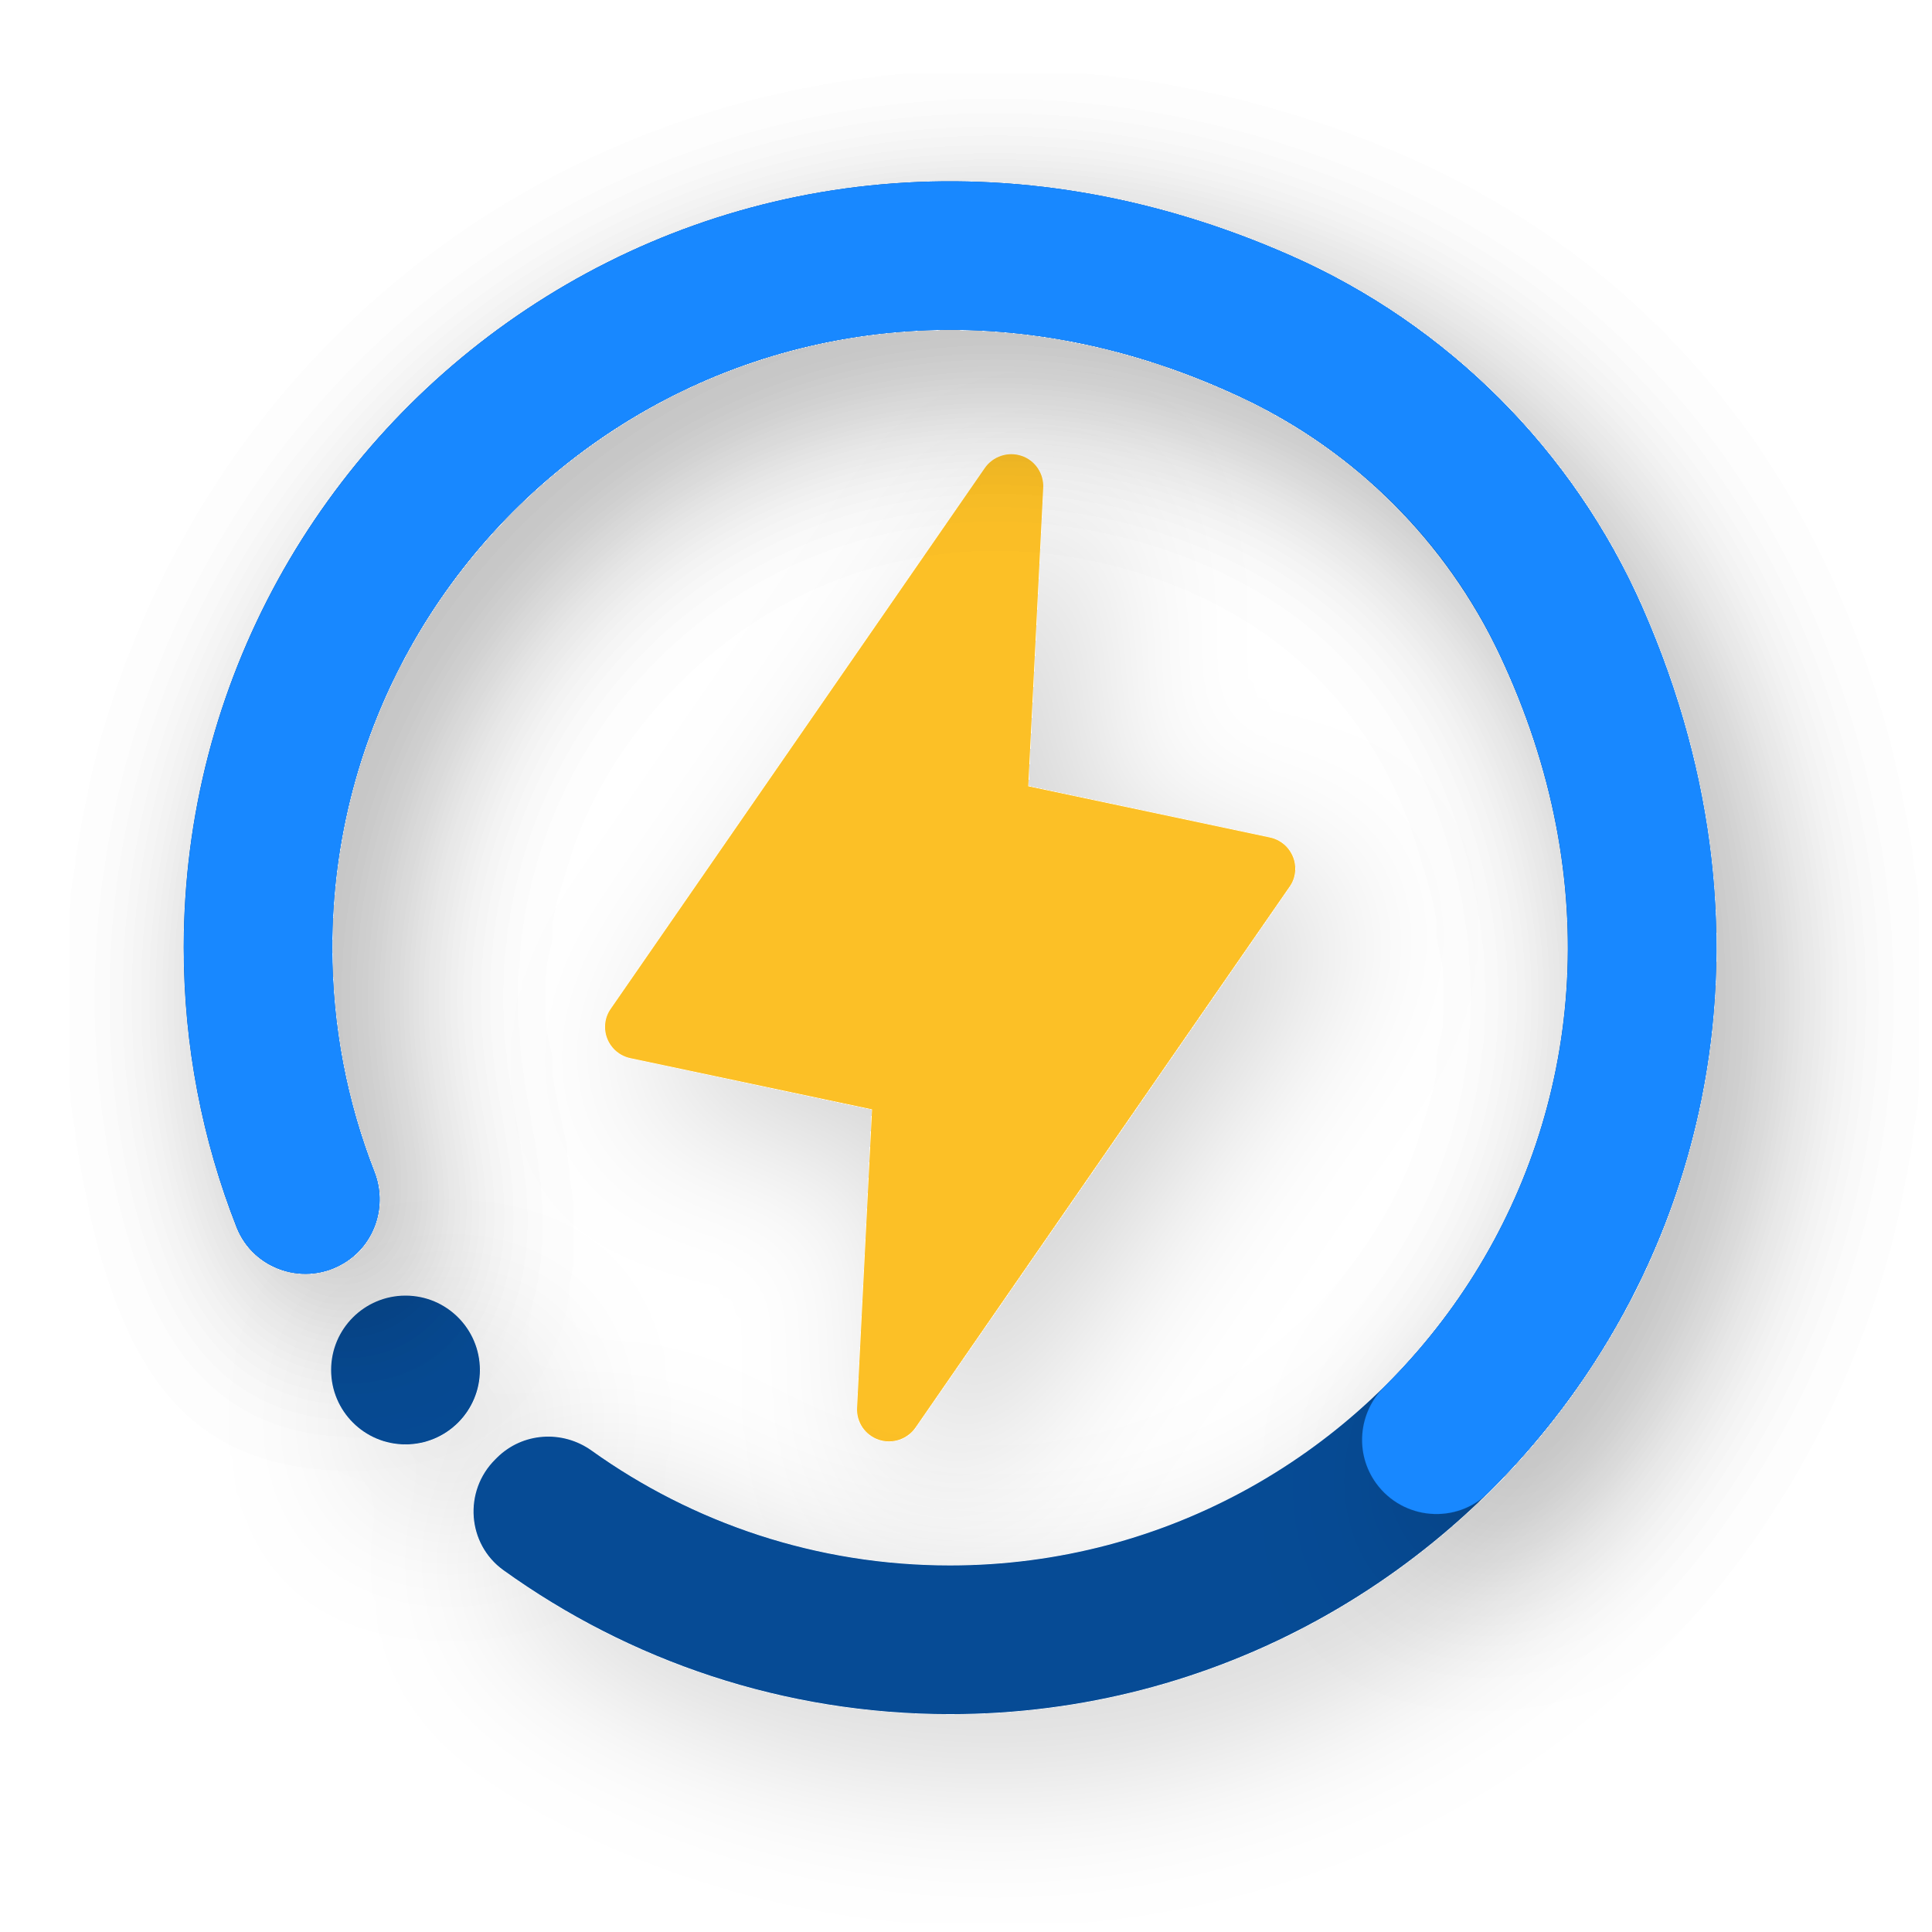
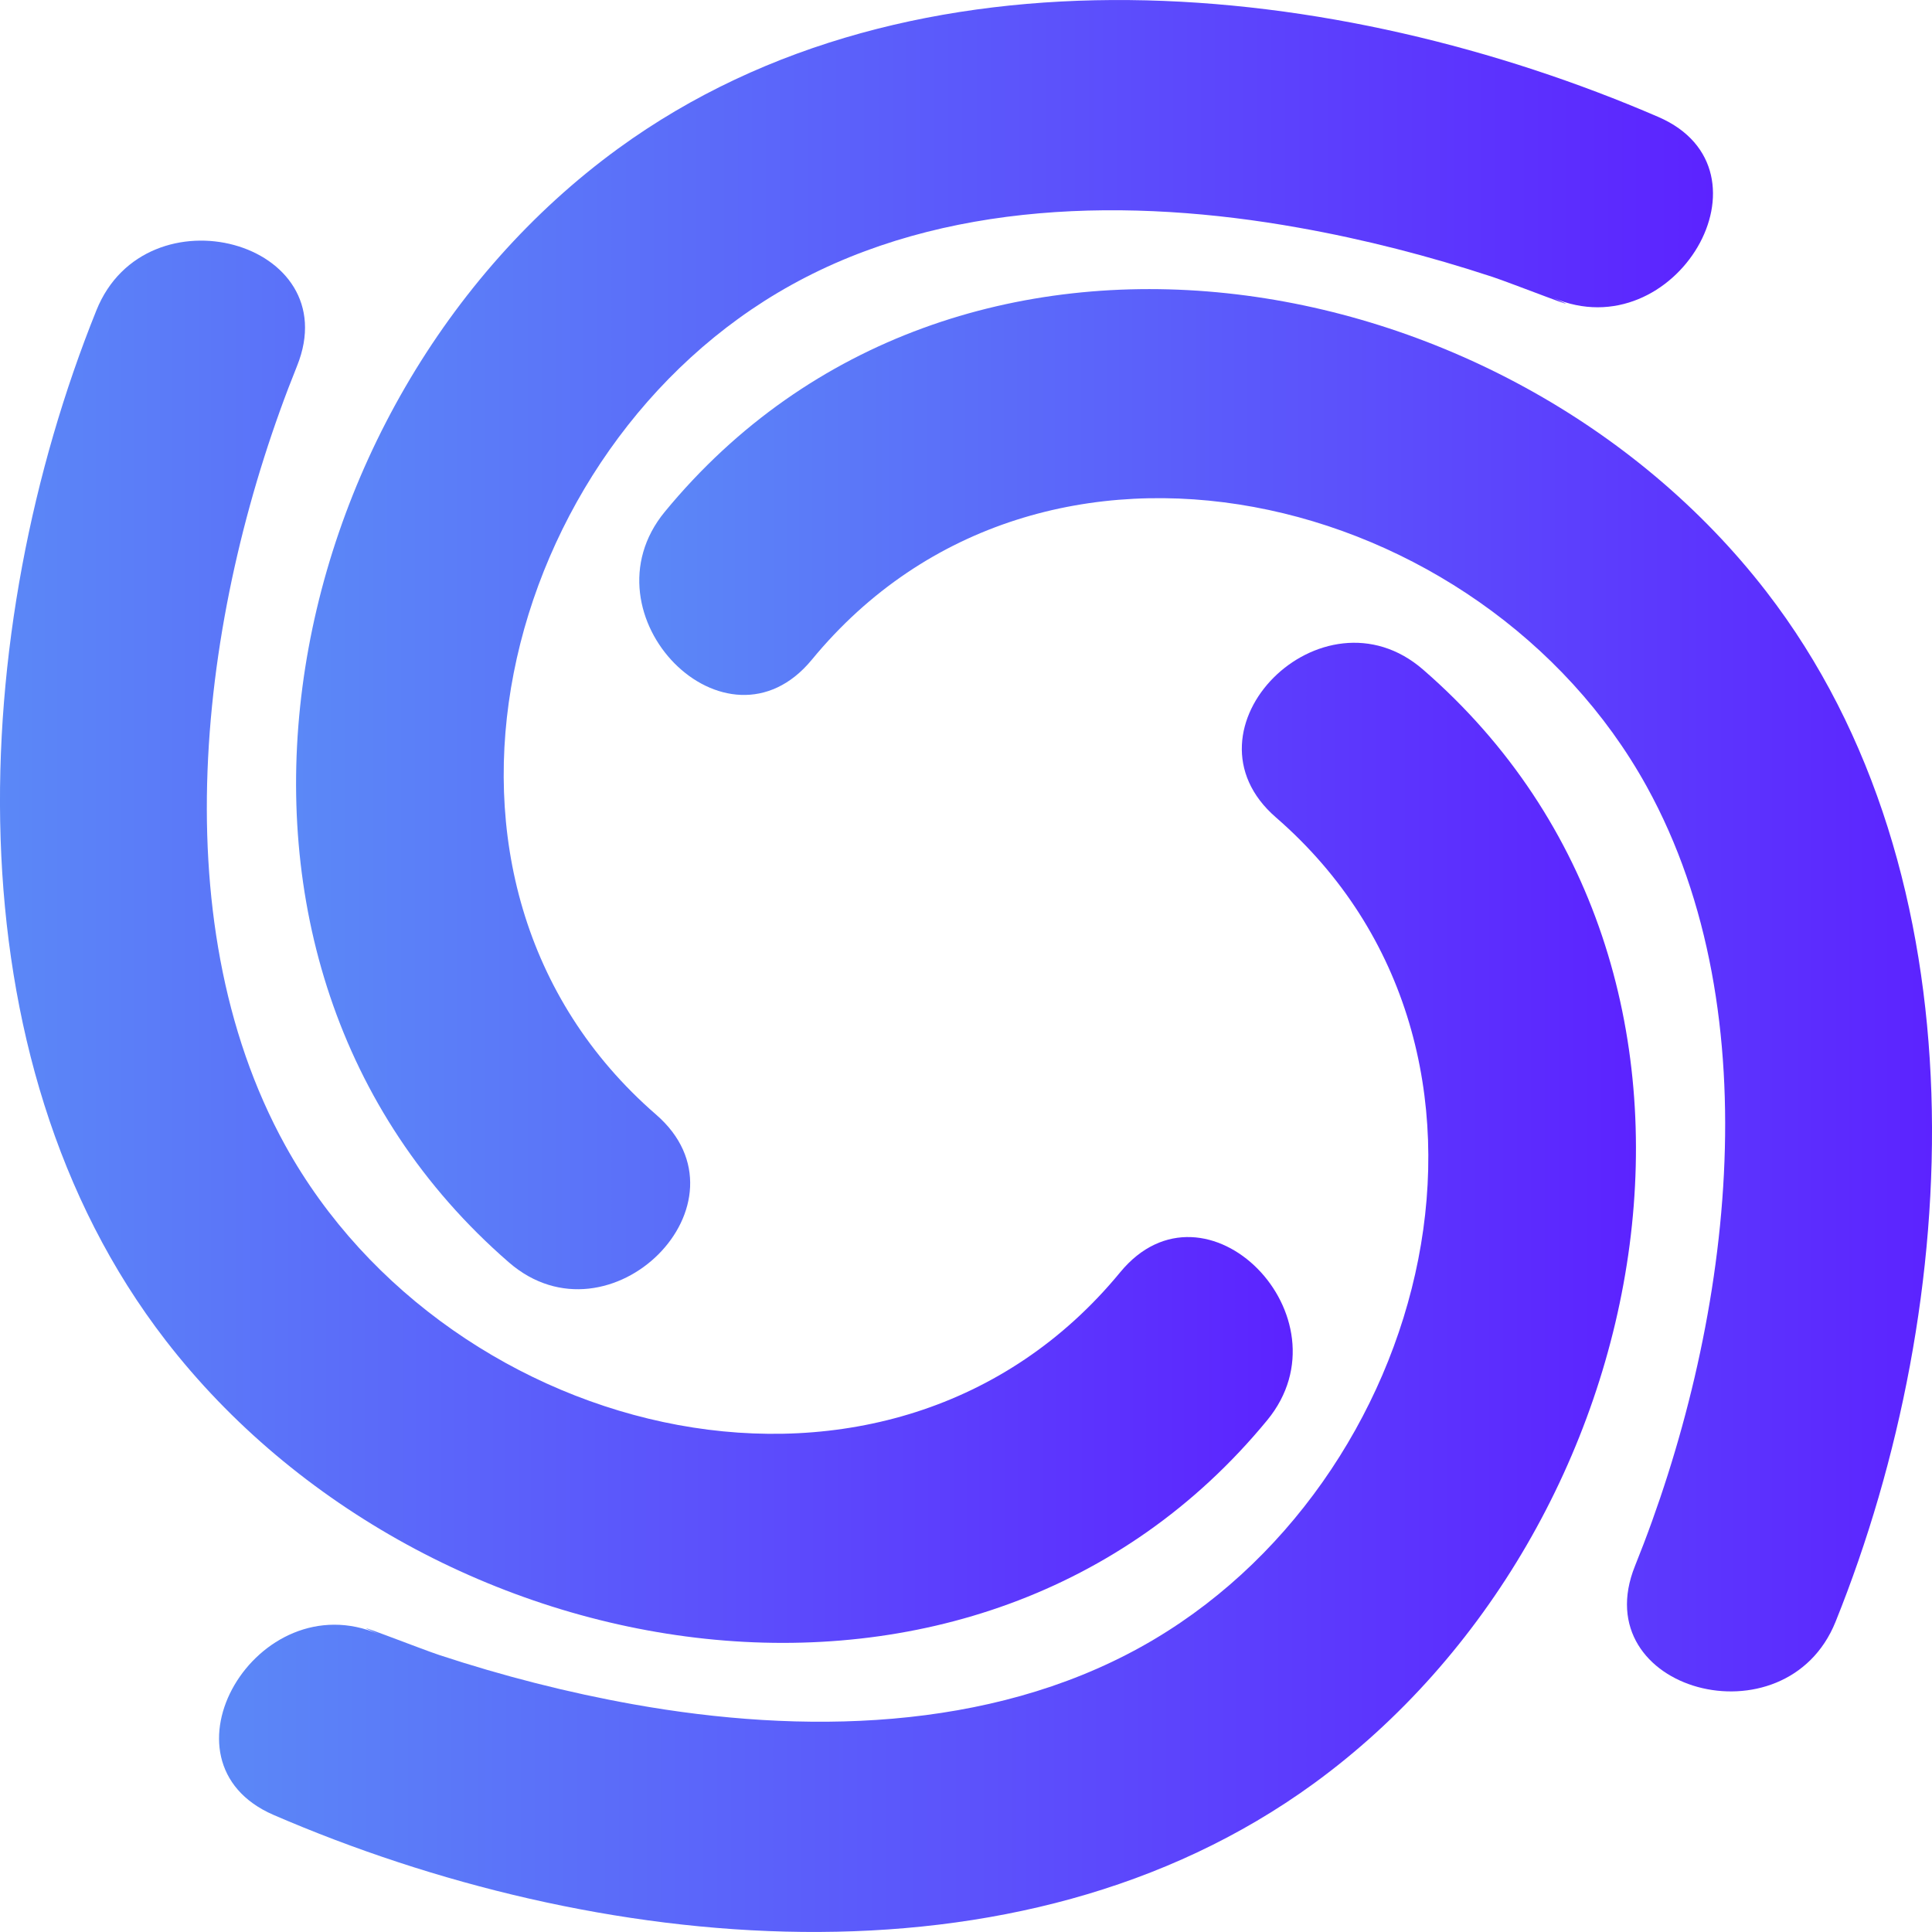
- <svg xmlns="http://www.w3.org/2000/svg" width="500" height="500" fill="none" version="1.1" viewBox="0 0 500 500">
-   <path transform="matrix(1.6347 0 0 1.6347 -163.34 -163.97)" d="m304.08 240.69-59.21 85.61c-0.63 0.91-1.54 1.59-2.59 1.94s-2.19 0.35-3.23 0c-1.05-0.35-1.95-1.04-2.57-1.94-0.62-0.91-0.93-2-0.87-3.1l2.37-47.26-38.25-8.11c-0.82-0.17-1.58-0.54-2.22-1.08s-1.13-1.22-1.44-1.99-0.42-1.61-0.33-2.44 0.39-1.62 0.87-2.3l59.21-85.61c0.63-0.91 1.54-1.59 2.59-1.94s2.19-0.35 3.23 0c1.05 0.35 1.95 1.03 2.57 1.95 0.62 0.91 0.93 2 0.87 3.1l-2.37 47.26 38.25 8.11c0.82 0.17 1.58 0.54 2.22 1.08s1.13 1.22 1.44 1.99 0.42 1.61 0.33 2.44-0.39 1.62-0.87 2.3z" fill="#fcc026" filter="url(#filter0_d_23_89)" />
-   <path transform="matrix(1.6347 0 0 1.6347 -163.34 -163.97)" d="m164.12 328.98c6.506 0 11.78-5.274 11.78-11.78s-5.274-11.78-11.78-11.78-11.78 5.274-11.78 11.78 5.274 11.78 11.78 11.78z" fill="#064b95" filter="url(#filter1_d_23_89)" />
-   <path transform="matrix(1.6347 0 0 1.6347 -163.34 -163.97)" d="m359.88 196.34c-10.93-24.75-30.8-44.62-55.55-55.55-88.9-39.26-175.33 25.24-175.33 109.55 0 15.61 2.97 30.54 8.36 44.26 2.68 6.81 10.94 9.47 17.15 5.59 4.85-3.02 6.76-9.07 4.68-14.39-4.3-11-6.67-22.96-6.67-35.46 0-68.89 71.6-121.38 144.29-86.95 17.72 8.4 32.06 22.73 40.46 40.46 34.43 72.69-18.06 144.29-86.95 144.29-21.13 0-40.72-6.74-56.73-18.18-4.63-3.31-10.95-2.89-14.99 1.12l-0.29 0.29c-5.03 5-4.45 13.37 1.31 17.52 19.92 14.33 44.34 22.79 70.7 22.79 84.31 0 148.8-86.43 109.55-175.33z" fill="#064b95" filter="url(#filter1_d_23_89)" />
-   <path transform="matrix(1.6347 0 0 1.6347 -163.34 -163.97)" d="m152.54 250.34c0-68.82 71.44-121.26 144.05-87.06 17.64 8.31 31.91 22.3 40.37 39.87 21.5 44.67 10.089 89-17.851 116.66-4.16 4.12-4.749 10.62-1.299 15.35 4.23 5.79 12.629 6.51 17.739 1.47 33.76-33.34 48.131-86.28 24.411-140.15-10.93-24.81-30.81-44.74-55.61-55.69-88.9-39.26-175.33 25.24-175.33 109.55 0 15.61 2.97 30.54 8.36 44.26 2.68 6.81 10.94 9.47 17.15 5.59 4.85-3.02 6.76-9.07 4.68-14.39-4.3-11-6.67-22.96-6.67-35.46z" fill="#1888ff" filter="url(#filter1_d_23_89)" />
+ <svg xmlns="http://www.w3.org/2000/svg" width="24" height="24" viewBox="0 0 24 24" fill="none">
+   <path d="M20.601 1.453C16.626 -0.264 11.36 -0.833 7.68 1.845C3.357 4.992 1.994 11.925 6.322 15.682C7.575 16.77 9.412 14.939 8.149 13.845C4.812 10.948 6.214 5.545 9.828 3.541C11.723 2.489 14.044 2.455 16.13 2.828C16.947 2.973 17.754 3.181 18.541 3.44C18.74 3.504 19.856 3.942 19.294 3.7C20.81 4.35 22.127 2.114 20.601 1.453Z" fill="url(#paint0_linear_489_4295)" />
+   <path d="M22.802 20.146C24.402 16.176 24.663 10.87 21.942 7.349C18.71 3.167 11.862 1.978 8.258 6.358C7.206 7.638 9.023 9.485 10.085 8.195C12.938 4.727 18.417 6.08 20.455 9.768C22.031 12.62 21.487 16.535 20.31 19.454C19.686 21.006 22.185 21.678 22.802 20.146Z" fill="url(#paint1_linear_489_4295)" />
+   <path d="M1.198 3.854C-0.402 7.824 -0.663 13.13 2.058 16.651C5.29 20.833 12.139 22.022 15.742 17.642C16.794 16.362 14.977 14.515 13.915 15.805C11.062 19.273 5.583 17.92 3.545 14.232C1.969 11.38 2.513 7.465 3.69 4.546C4.314 2.996 1.815 2.322 1.198 3.854Z" fill="url(#paint2_linear_489_4295)" />
+   <path d="M3.399 22.546C7.374 24.264 12.641 24.833 16.321 22.155C20.643 19.008 22.007 12.075 17.678 8.318C16.425 7.23 14.588 9.061 15.851 10.155C19.188 13.052 17.787 18.455 14.173 20.459C12.277 21.511 9.956 21.545 7.87 21.172C7.053 21.026 6.246 20.819 5.459 20.56C5.26 20.496 4.144 20.058 4.706 20.3C3.192 19.65 1.873 21.886 3.399 22.546Z" fill="url(#paint3_linear_489_4295)" />
  <defs>
-     <filter id="filter0_d_23_89" x="177.71" y="155.2" width="159.27" height="206.3" color-interpolation-filters="sRGB" filterUnits="userSpaceOnUse">
-       <feFlood flood-opacity="0" result="BackgroundImageFix" />
-       <feColorMatrix in="SourceAlpha" result="hardAlpha" values="0 0 0 0 0 0 0 0 0 0 0 0 0 0 0 0 0 0 127 0" />
-       <feOffset dx="7" dy="8" />
-       <feGaussianBlur stdDeviation="12.5" />
-       <feComposite in2="hardAlpha" operator="out" />
-       <feColorMatrix values="0 0 0 0 0 0 0 0 0 0 0 0 0 0 0 0 0 0 0.18 0" />
-       <feBlend in2="BackgroundImageFix" result="effect1_dropShadow_23_89" />
-       <feBlend in="SourceGraphic" in2="effect1_dropShadow_23_89" result="shape" />
-     </filter>
-     <filter id="filter1_d_23_89" x="111" y="112" width="292.68" height="292.68" color-interpolation-filters="sRGB" filterUnits="userSpaceOnUse">
-       <feFlood flood-opacity="0" result="BackgroundImageFix" />
-       <feColorMatrix in="SourceAlpha" result="hardAlpha" values="0 0 0 0 0 0 0 0 0 0 0 0 0 0 0 0 0 0 127 0" />
-       <feOffset dx="7" dy="8" />
-       <feGaussianBlur stdDeviation="12.5" />
-       <feComposite in2="hardAlpha" operator="out" />
-       <feColorMatrix values="0 0 0 0 0 0 0 0 0 0 0 0 0 0 0 0 0 0 0.18 0" />
-       <feBlend in2="BackgroundImageFix" result="effect1_dropShadow_23_89" />
-       <feBlend in="SourceGraphic" in2="effect1_dropShadow_23_89" result="shape" />
-     </filter>
+     <linearGradient id="paint0_linear_489_4295" x1="3.678" y1="7.961" x2="21.28" y2="7.961" gradientUnits="userSpaceOnUse">
+       <stop stop-color="#5B88F7" />
+       <stop offset="1" stop-color="#5C23FF" />
+     </linearGradient>
+     <linearGradient id="paint1_linear_489_4295" x1="7.941" y1="12.251" x2="24" y2="12.251" gradientUnits="userSpaceOnUse">
+       <stop stop-color="#5B88F7" />
+       <stop offset="1" stop-color="#5C23FF" />
+     </linearGradient>
+     <linearGradient id="paint2_linear_489_4295" x1="-2.80844e-07" y1="11.648" x2="16.059" y2="11.648" gradientUnits="userSpaceOnUse">
+       <stop stop-color="#5B88F7" />
+       <stop offset="1" stop-color="#5C23FF" />
+     </linearGradient>
+     <linearGradient id="paint3_linear_489_4295" x1="2.721" y1="15.945" x2="20.323" y2="15.945" gradientUnits="userSpaceOnUse">
+       <stop stop-color="#5B88F7" />
+       <stop offset="1" stop-color="#5C23FF" />
+     </linearGradient>
  </defs>
</svg>
